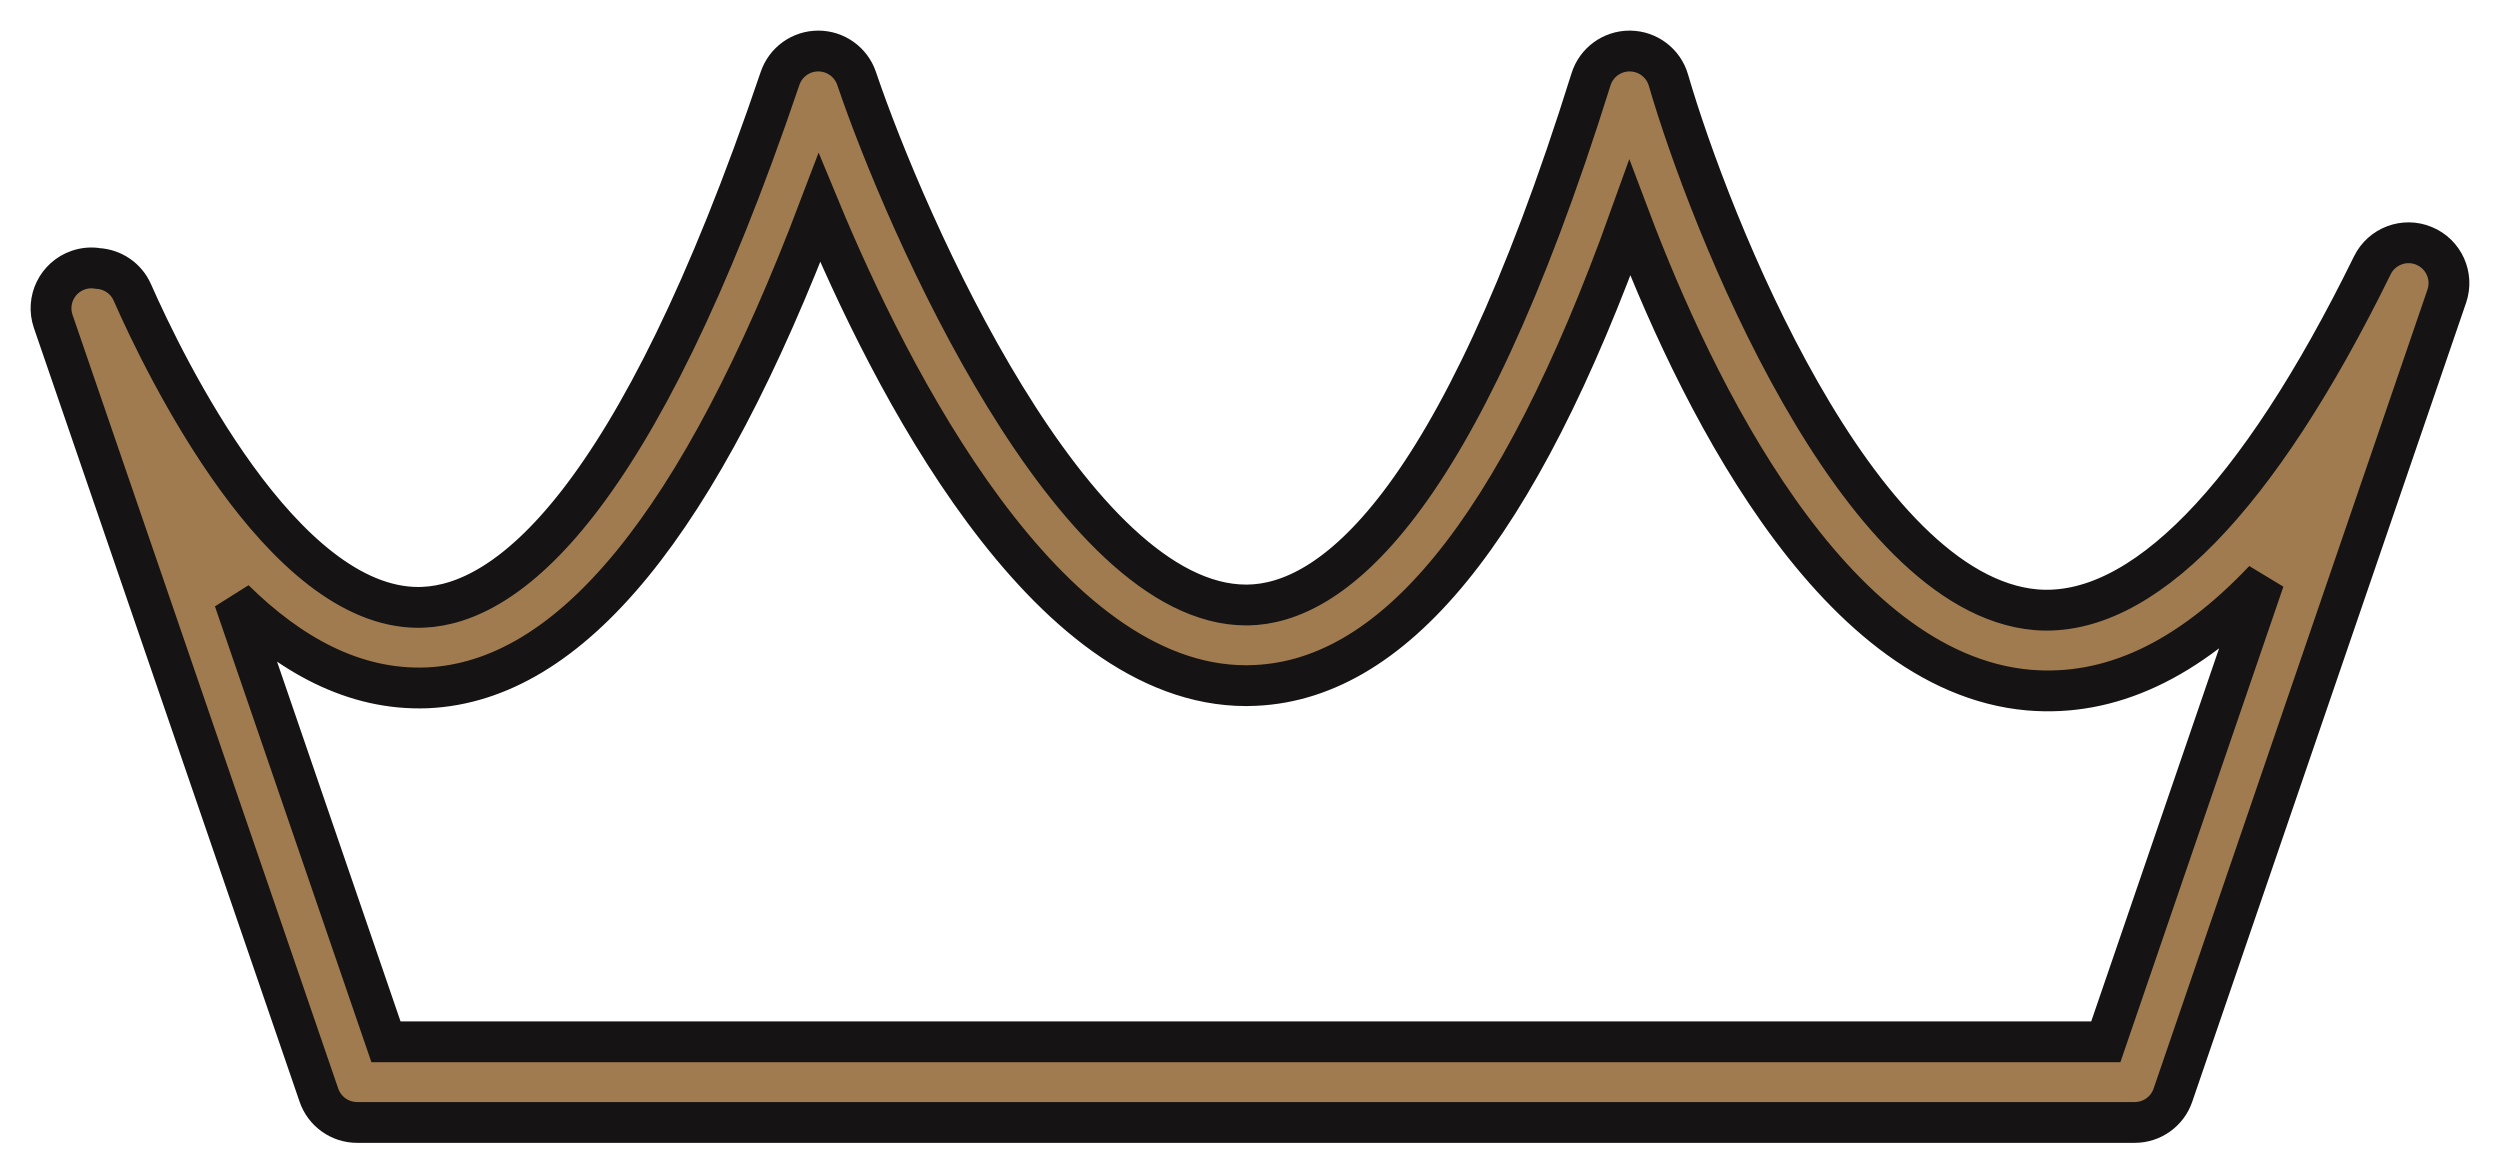
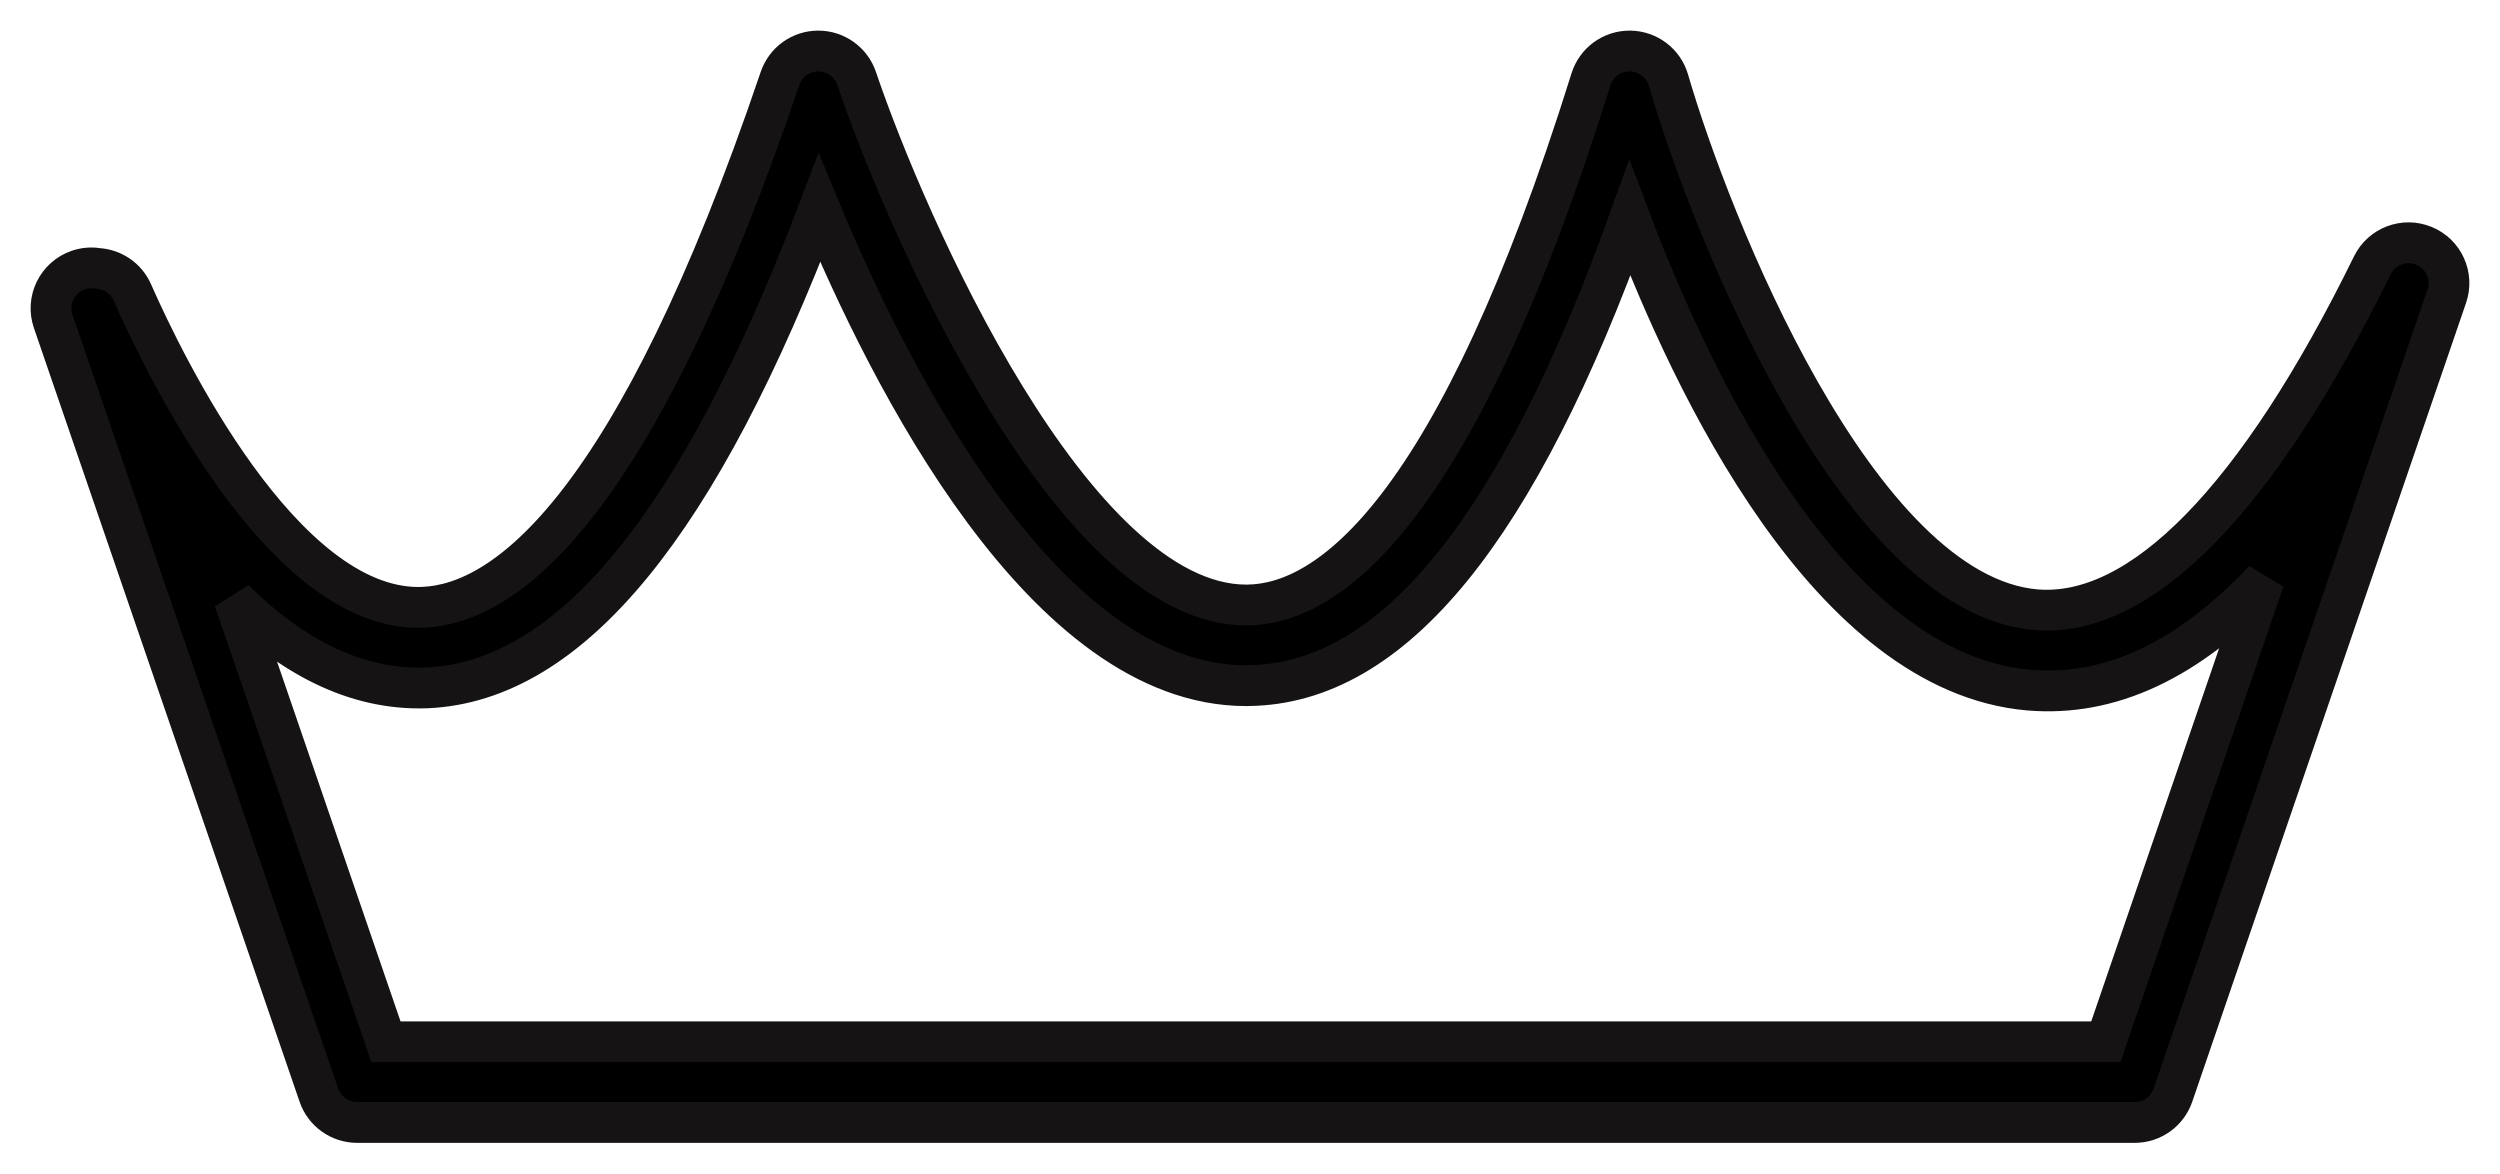
- <svg xmlns="http://www.w3.org/2000/svg" width="49" height="23" viewBox="0 0 49 23" fill="none">
-   <path d="M41.84 22H7C6.661 22 6.361 21.785 6.251 21.466L1.043 6.299C0.901 5.885 1.122 5.436 1.535 5.294C1.662 5.251 1.794 5.24 1.917 5.262C2.204 5.279 2.47 5.451 2.594 5.732C3.238 7.192 5.528 11.905 8.2 11.905C8.233 11.905 8.267 11.904 8.301 11.902C9.912 11.831 12.433 9.973 15.289 1.537C15.398 1.216 15.699 1 16.038 1C16.378 1 16.68 1.216 16.789 1.537C17.764 4.414 21.032 11.858 24.425 11.858C24.434 11.858 24.443 11.858 24.453 11.858C26.061 11.838 28.535 10.035 31.184 1.555C31.288 1.224 31.594 1 31.941 1H31.948C32.298 1.004 32.604 1.235 32.701 1.57C33.511 4.354 36.382 11.646 39.904 11.951C41.962 12.12 44.244 9.795 46.497 5.202C46.68 4.827 47.125 4.658 47.511 4.819C47.897 4.978 48.092 5.41 47.957 5.805L42.589 21.466C42.479 21.786 42.178 22 41.84 22ZM7.565 20.419H41.274L44.376 11.369C42.877 12.953 41.354 13.659 39.767 13.526C35.866 13.188 33.189 7.575 31.944 4.276C29.746 10.403 27.291 13.405 24.471 13.438C24.455 13.438 24.441 13.439 24.425 13.439C20.483 13.439 17.44 7.405 16.061 4.076C13.709 10.274 11.184 13.356 8.371 13.482C6.929 13.537 5.673 12.82 4.591 11.755L7.565 20.419Z" fill="#A07B50" stroke="#151313" stroke-width="0.8" />
+ <svg xmlns="http://www.w3.org/2000/svg" width="49" height="23" viewBox="0 0 49 23">
+   <path d="M41.84 22H7C6.661 22 6.361 21.785 6.251 21.466L1.043 6.299C0.901 5.885 1.122 5.436 1.535 5.294C1.662 5.251 1.794 5.24 1.917 5.262C2.204 5.279 2.47 5.451 2.594 5.732C3.238 7.192 5.528 11.905 8.2 11.905C8.233 11.905 8.267 11.904 8.301 11.902C9.912 11.831 12.433 9.973 15.289 1.537C15.398 1.216 15.699 1 16.038 1C16.378 1 16.68 1.216 16.789 1.537C17.764 4.414 21.032 11.858 24.425 11.858C24.434 11.858 24.443 11.858 24.453 11.858C26.061 11.838 28.535 10.035 31.184 1.555C31.288 1.224 31.594 1 31.941 1H31.948C32.298 1.004 32.604 1.235 32.701 1.57C33.511 4.354 36.382 11.646 39.904 11.951C41.962 12.12 44.244 9.795 46.497 5.202C46.68 4.827 47.125 4.658 47.511 4.819C47.897 4.978 48.092 5.41 47.957 5.805L42.589 21.466C42.479 21.786 42.178 22 41.84 22ZM7.565 20.419H41.274L44.376 11.369C42.877 12.953 41.354 13.659 39.767 13.526C35.866 13.188 33.189 7.575 31.944 4.276C29.746 10.403 27.291 13.405 24.471 13.438C24.455 13.438 24.441 13.439 24.425 13.439C20.483 13.439 17.44 7.405 16.061 4.076C13.709 10.274 11.184 13.356 8.371 13.482C6.929 13.537 5.673 12.82 4.591 11.755L7.565 20.419Z" stroke="#151313" stroke-width="0.8" />
</svg>
